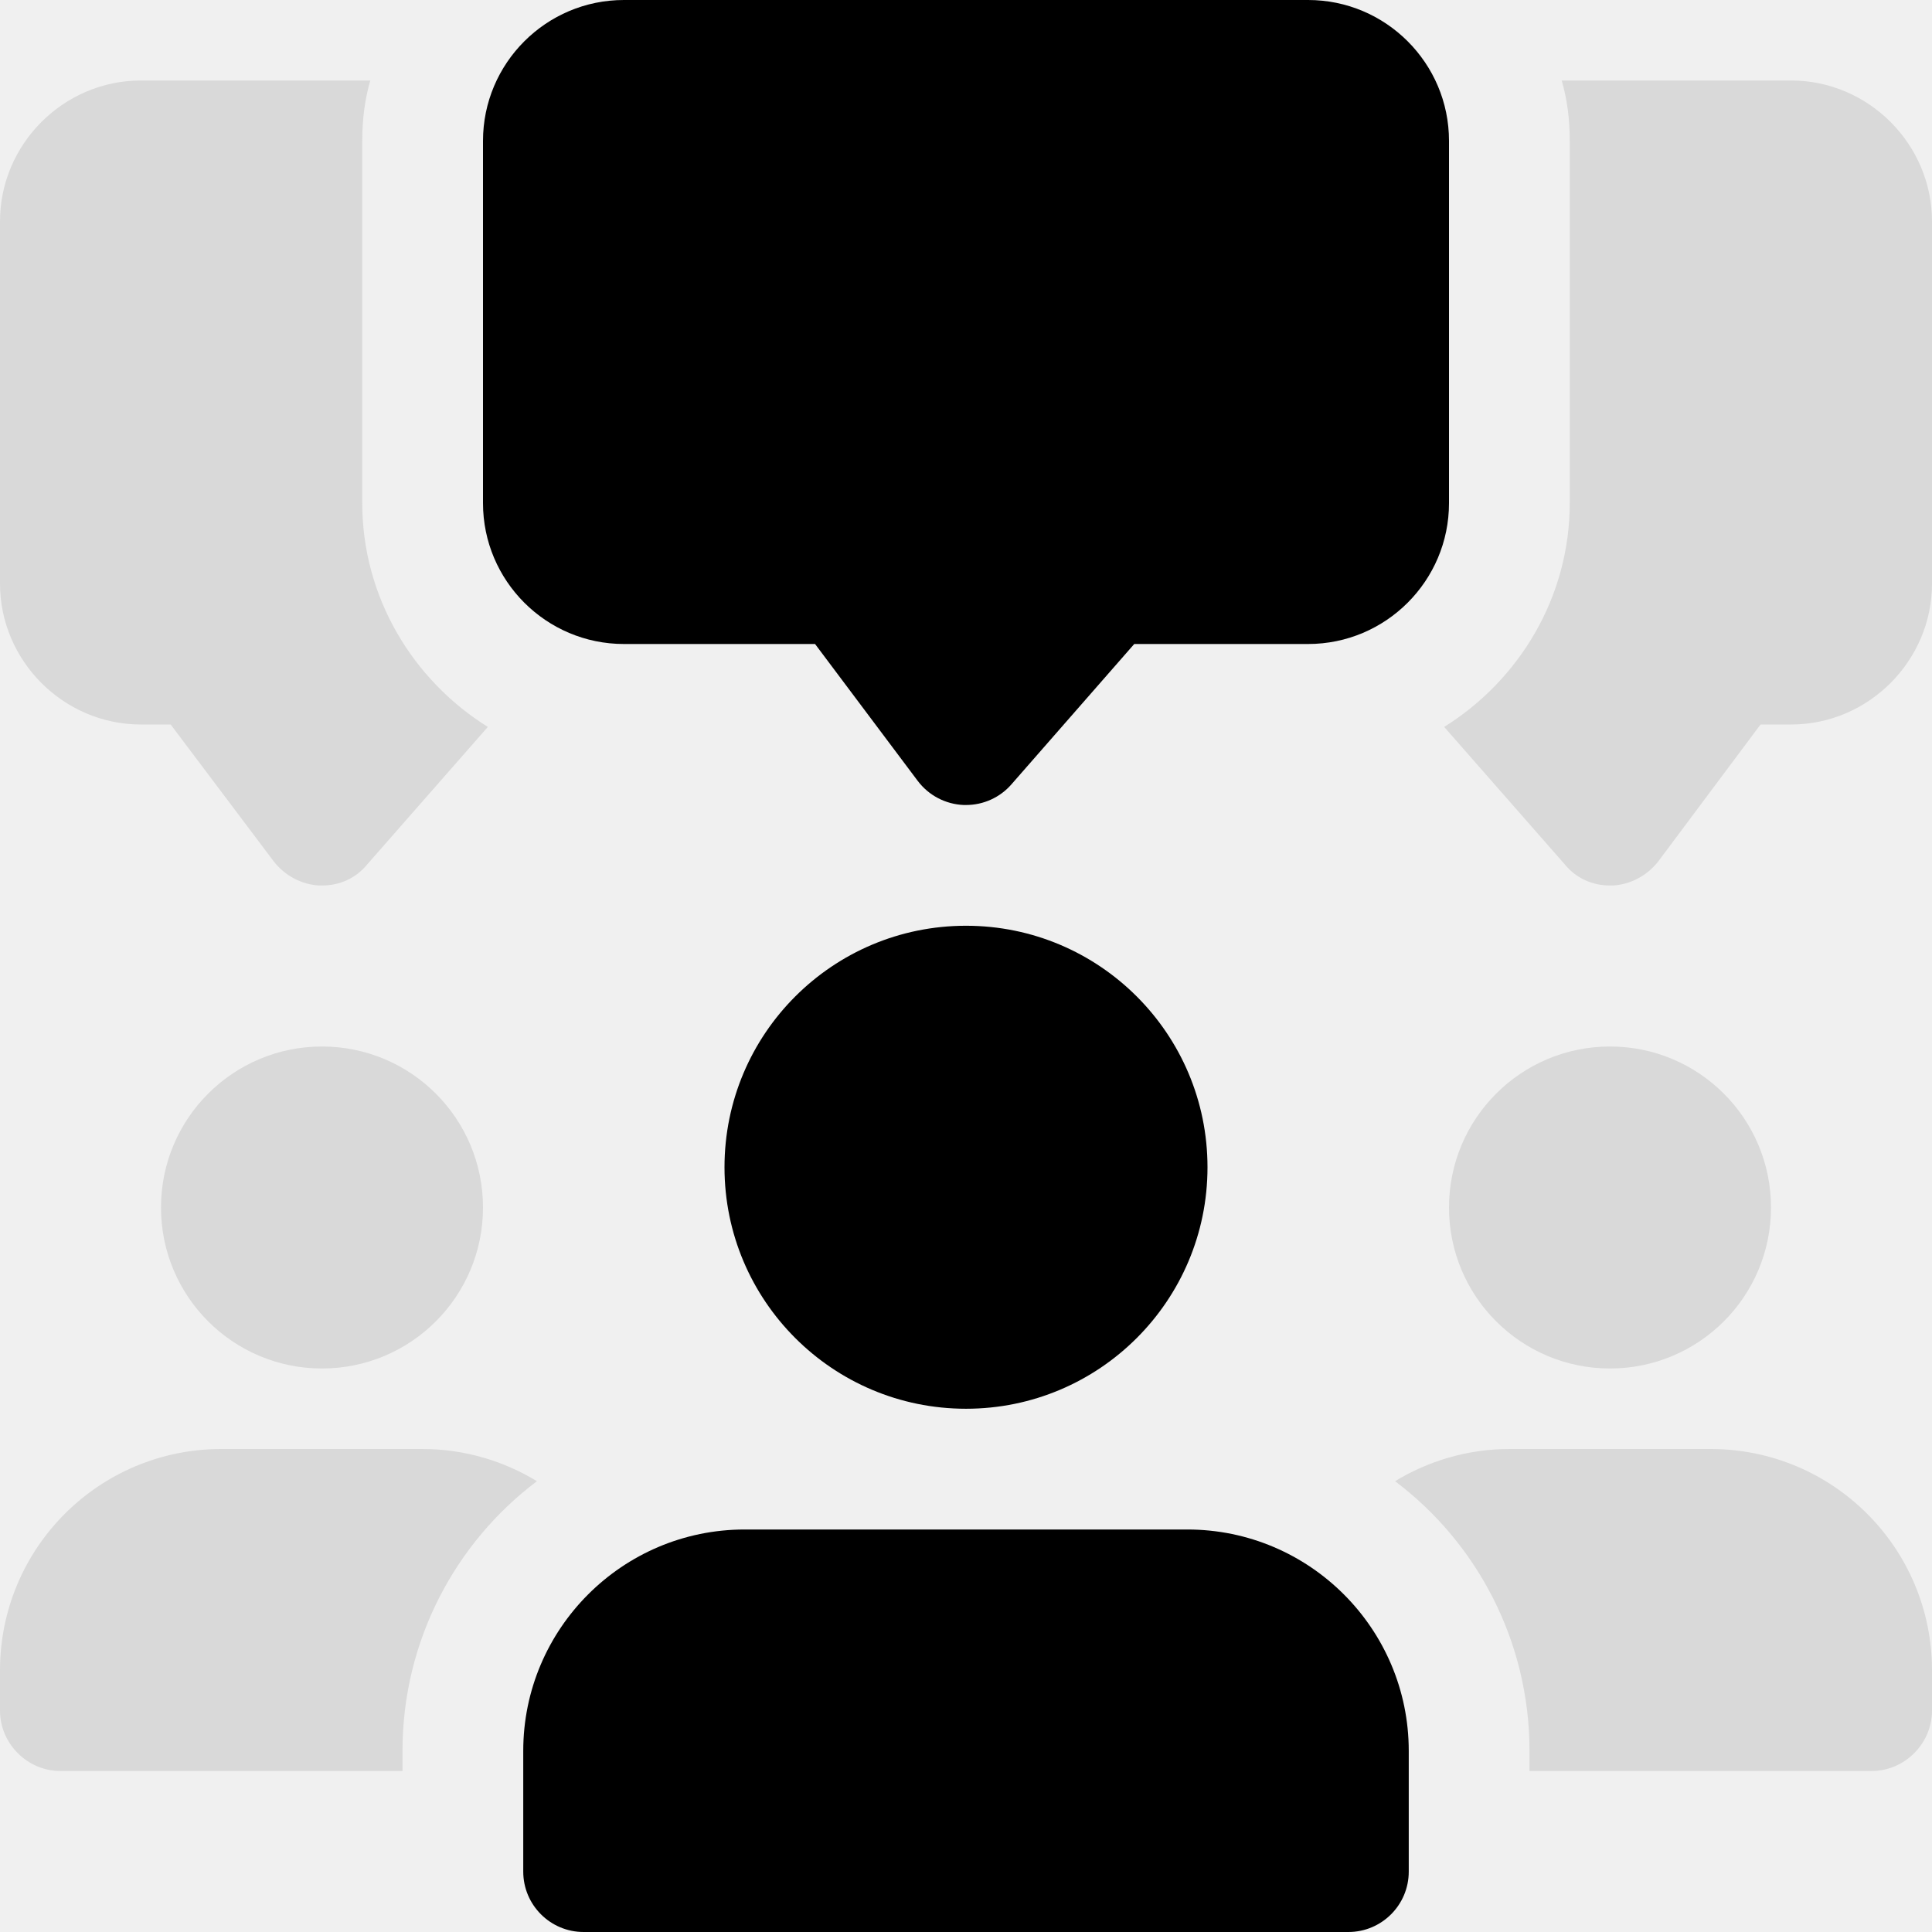
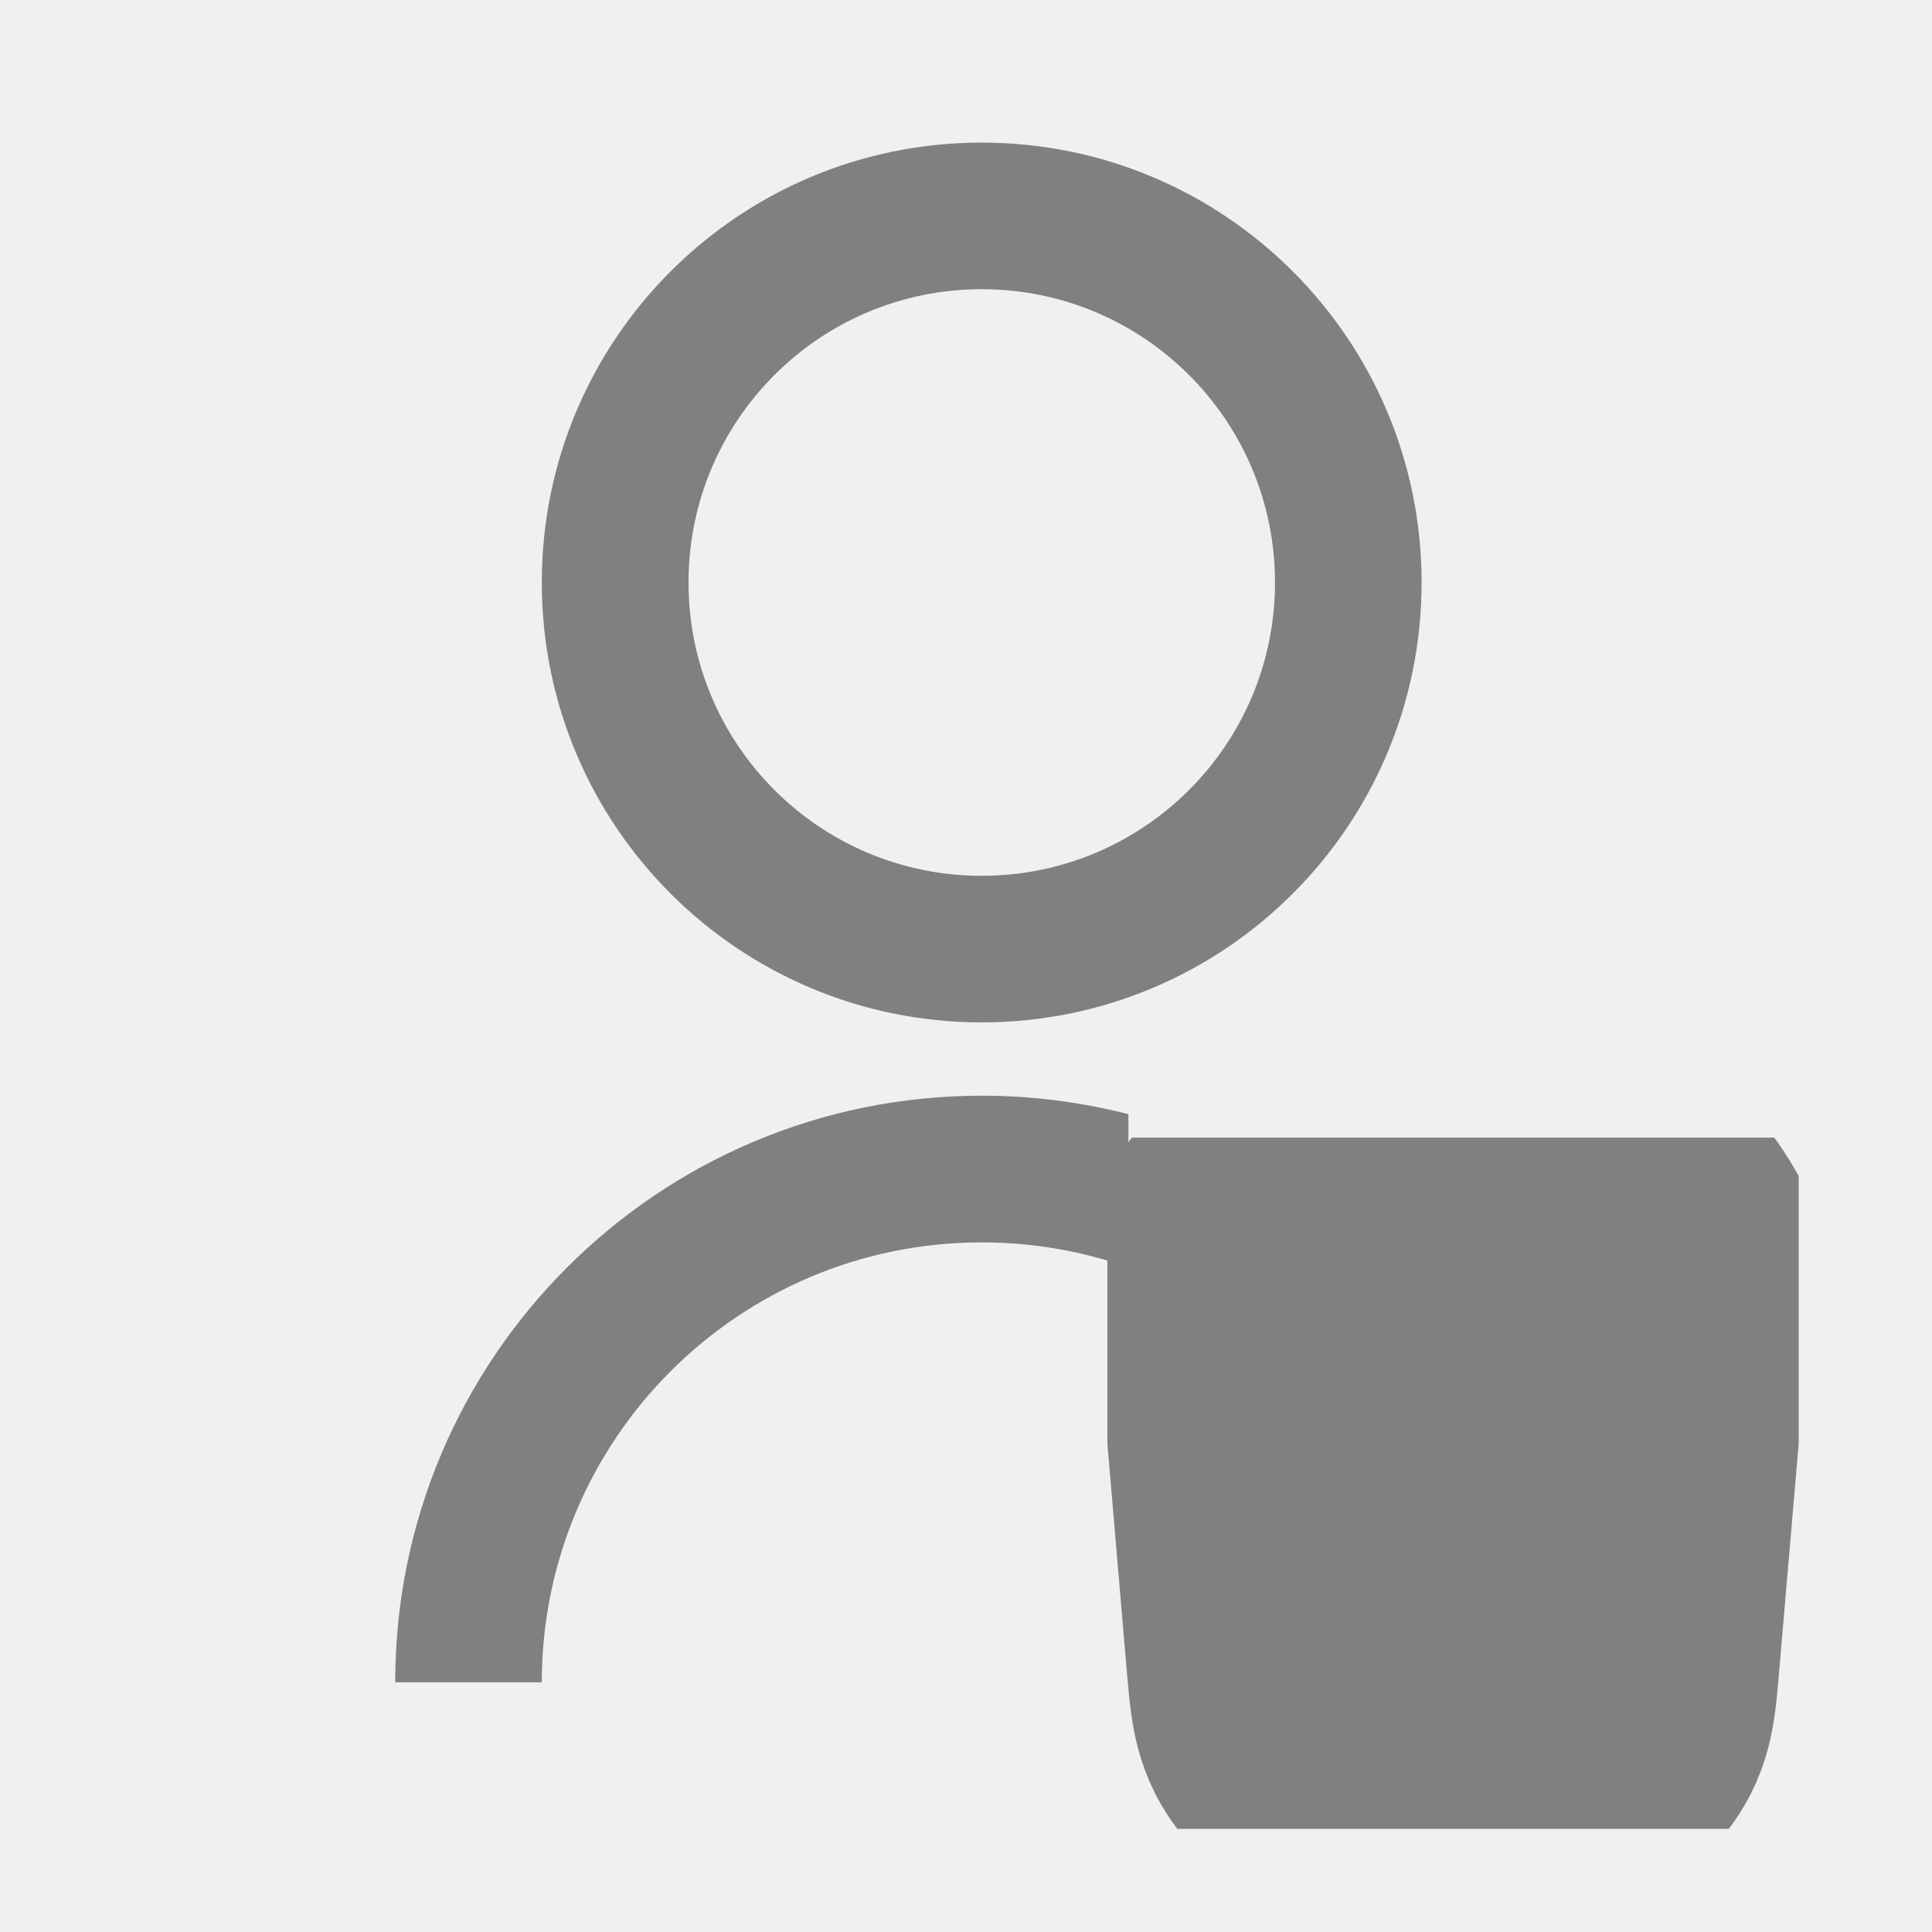
- <svg xmlns="http://www.w3.org/2000/svg" width="24" height="24" viewBox="0 0 24 24" fill="none">
-   <g clip-path="url(#clip0_30_604)">
-     <g clip-path="url(#clip1_30_604)">
-       <path d="M4.5 6.25V1.75C4.5 1.49 4.53 1.24 4.6 1H1.75C0.79 1 0 1.79 0 2.75V7.25C0 8.21 0.79 9 1.75 9H2.12L3.4 10.7C3.54 10.88 3.75 10.99 3.97 11H4C4.22 11 4.42 10.91 4.56 10.74L6.06 9.03C5.13 8.45 4.5 7.42 4.5 6.25Z" fill="#D9D9D9" />
-       <path d="M22.25 1H19.4C19.47 1.24 19.5 1.49 19.5 1.75V6.25C19.5 7.42 18.87 8.45 17.94 9.03L19.44 10.74C19.58 10.91 19.78 11 20 11H20.03C20.25 10.99 20.46 10.88 20.6 10.7L21.87 9H22.25C23.21 9 24 8.21 24 7.25V2.75C24 1.79 23.21 1 22.25 1Z" fill="#D9D9D9" />
-       <path d="M12 10C11.991 10 11.981 10 11.972 10C11.746 9.991 11.536 9.881 11.4 9.7L10.125 8H7.75C6.785 8 6 7.215 6 6.25V1.75C6 0.785 6.785 0 7.75 0H16.25C17.215 0 18 0.785 18 1.75V6.25C18 7.215 17.215 8 16.25 8H14.09L12.564 9.744C12.422 9.907 12.216 10 12 10Z" fill="black" />
-       <path d="M4 17C5.105 17 6 16.105 6 15C6 13.895 5.105 13 4 13C2.895 13 2 13.895 2 15C2 16.105 2.895 17 4 17Z" fill="#D9D9D9" />
-       <path d="M6.67 18.4C5.66 19.16 5 20.38 5 21.75V22H0.75C0.34 22 0 21.66 0 21.25V20.75C0 19.23 1.23 18 2.75 18H5.25C5.77 18 6.26 18.15 6.67 18.4Z" fill="#D9D9D9" />
-       <path d="M20 17C21.105 17 22 16.105 22 15C22 13.895 21.105 13 20 13C18.895 13 18 13.895 18 15C18 16.105 18.895 17 20 17Z" fill="#D9D9D9" />
-       <path d="M24 20.75V21.25C24 21.66 23.66 22 23.25 22H19V21.75C19 20.38 18.34 19.16 17.33 18.4C17.74 18.15 18.23 18 18.75 18H21.25C22.77 18 24 19.23 24 20.75Z" fill="#D9D9D9" />
-       <path d="M12 17.5C13.657 17.5 15 16.157 15 14.5C15 12.843 13.657 11.5 12 11.5C10.343 11.5 9 12.843 9 14.5C9 16.157 10.343 17.5 12 17.5Z" fill="black" />
-       <path d="M14.75 19H9.25C7.733 19 6.5 20.233 6.5 21.75V23.25C6.5 23.664 6.836 24 7.25 24H16.75C17.164 24 17.5 23.664 17.5 23.25V21.75C17.5 20.233 16.267 19 14.75 19Z" fill="black" />
+ <svg xmlns="http://www.w3.org/2000/svg" width="16" height="16" viewBox="0 0 16 16" fill="none">
+   <g clip-path="url(#clip0_129_1977)">
+     <path d="M9.345 9.227V10.496C8.965 10.362 8.556 10.289 8.13 10.289C6.118 10.289 4.487 11.92 4.487 13.932H3.273C3.273 11.249 5.448 9.074 8.13 9.074C8.55 9.074 8.956 9.128 9.345 9.227ZM8.13 8.467C6.117 8.467 4.487 6.837 4.487 4.824C4.487 2.811 6.117 1.181 8.13 1.181C10.143 1.181 11.773 2.811 11.773 4.824C11.773 6.837 10.143 8.467 8.13 8.467ZM8.13 7.253C9.472 7.253 10.559 6.166 10.559 4.824C10.559 3.482 9.472 2.395 8.13 2.395C6.788 2.395 5.702 3.482 5.702 4.824C5.702 6.166 6.788 7.253 8.13 7.253Z" fill="#808080" />
+     <g clip-path="url(#clip1_129_1977)">
+       <path d="M11.018 11.091H13.049C13.193 11.091 13.265 11.091 13.318 11.12C13.365 11.145 13.402 11.186 13.423 11.235C13.447 11.29 13.441 11.361 13.429 11.505L13.238 13.733C13.217 13.979 13.207 14.102 13.152 14.195C13.104 14.277 13.032 14.343 12.946 14.384C12.848 14.431 12.725 14.431 12.478 14.431H11.589C11.342 14.431 11.218 14.431 11.121 14.384C11.035 14.343 10.963 14.277 10.915 14.195C10.86 14.102 10.85 13.979 10.828 13.733L10.638 11.505C10.625 11.362 10.619 11.29 10.643 11.234C10.665 11.185 10.702 11.145 10.748 11.12C10.802 11.091 10.873 11.091 11.018 11.091ZM11.018 11.091H10.781C10.566 11.091 10.459 11.091 10.397 11.046C10.369 11.027 10.347 11.002 10.33 10.972C10.313 10.943 10.302 10.911 10.299 10.878C10.291 10.801 10.344 10.708 10.451 10.521C10.53 10.382 10.57 10.312 10.626 10.261C10.676 10.216 10.736 10.181 10.8 10.16C10.871 10.137 10.952 10.137 11.113 10.137H12.954C13.115 10.137 13.195 10.137 13.267 10.16C13.331 10.181 13.39 10.215 13.44 10.261C13.496 10.312 13.536 10.382 13.616 10.521C13.722 10.708 13.776 10.801 13.768 10.878C13.764 10.911 13.754 10.943 13.737 10.972C13.72 11.002 13.697 11.027 13.67 11.046" stroke="#808080" stroke-width="3" stroke-linecap="round" stroke-linejoin="round" />
    </g>
  </g>
  <defs>
-     <clipPath id="clip0_30_604">
-       <rect width="24" height="24" fill="white" />
+     <clipPath id="clip0_129_1977">
+       <rect width="14.572" height="14.573" fill="white" transform="translate(0.844238 0.573486)" />
    </clipPath>
-     <clipPath id="clip1_30_604">
-       <rect width="24" height="24" fill="white" />
+     <clipPath id="clip1_129_1977">
+       <rect width="5.725" height="5.725" fill="white" transform="translate(9.1709 9.42139)" />
    </clipPath>
  </defs>
</svg>
